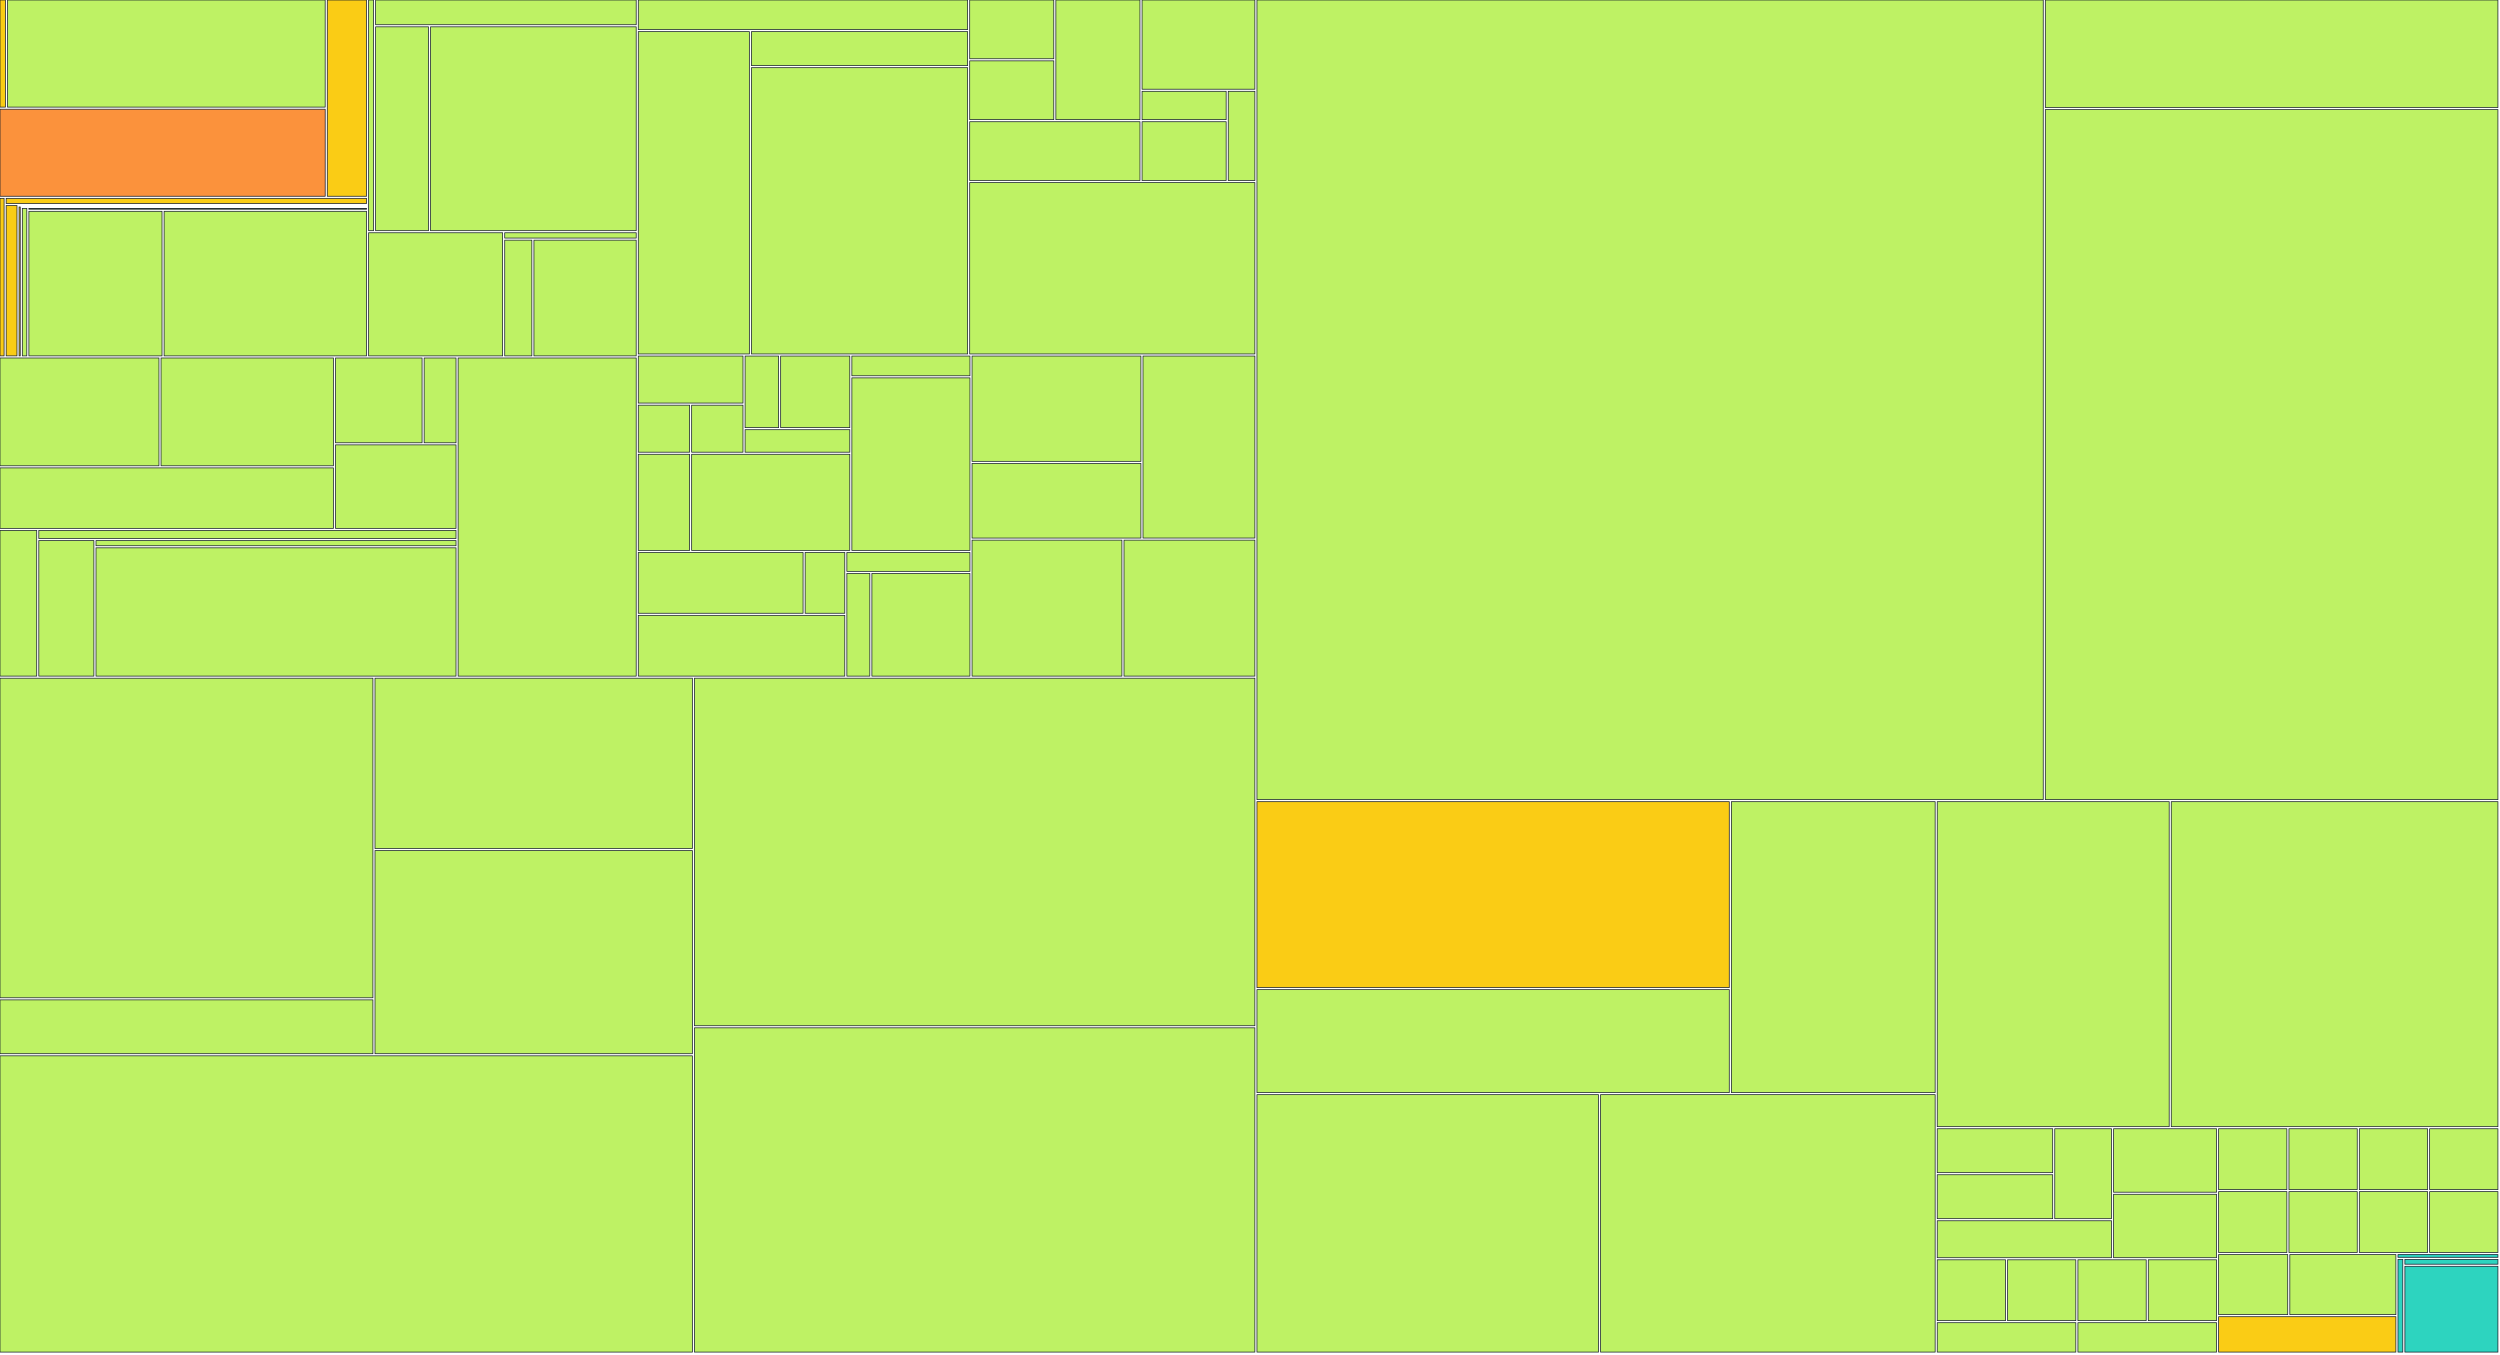
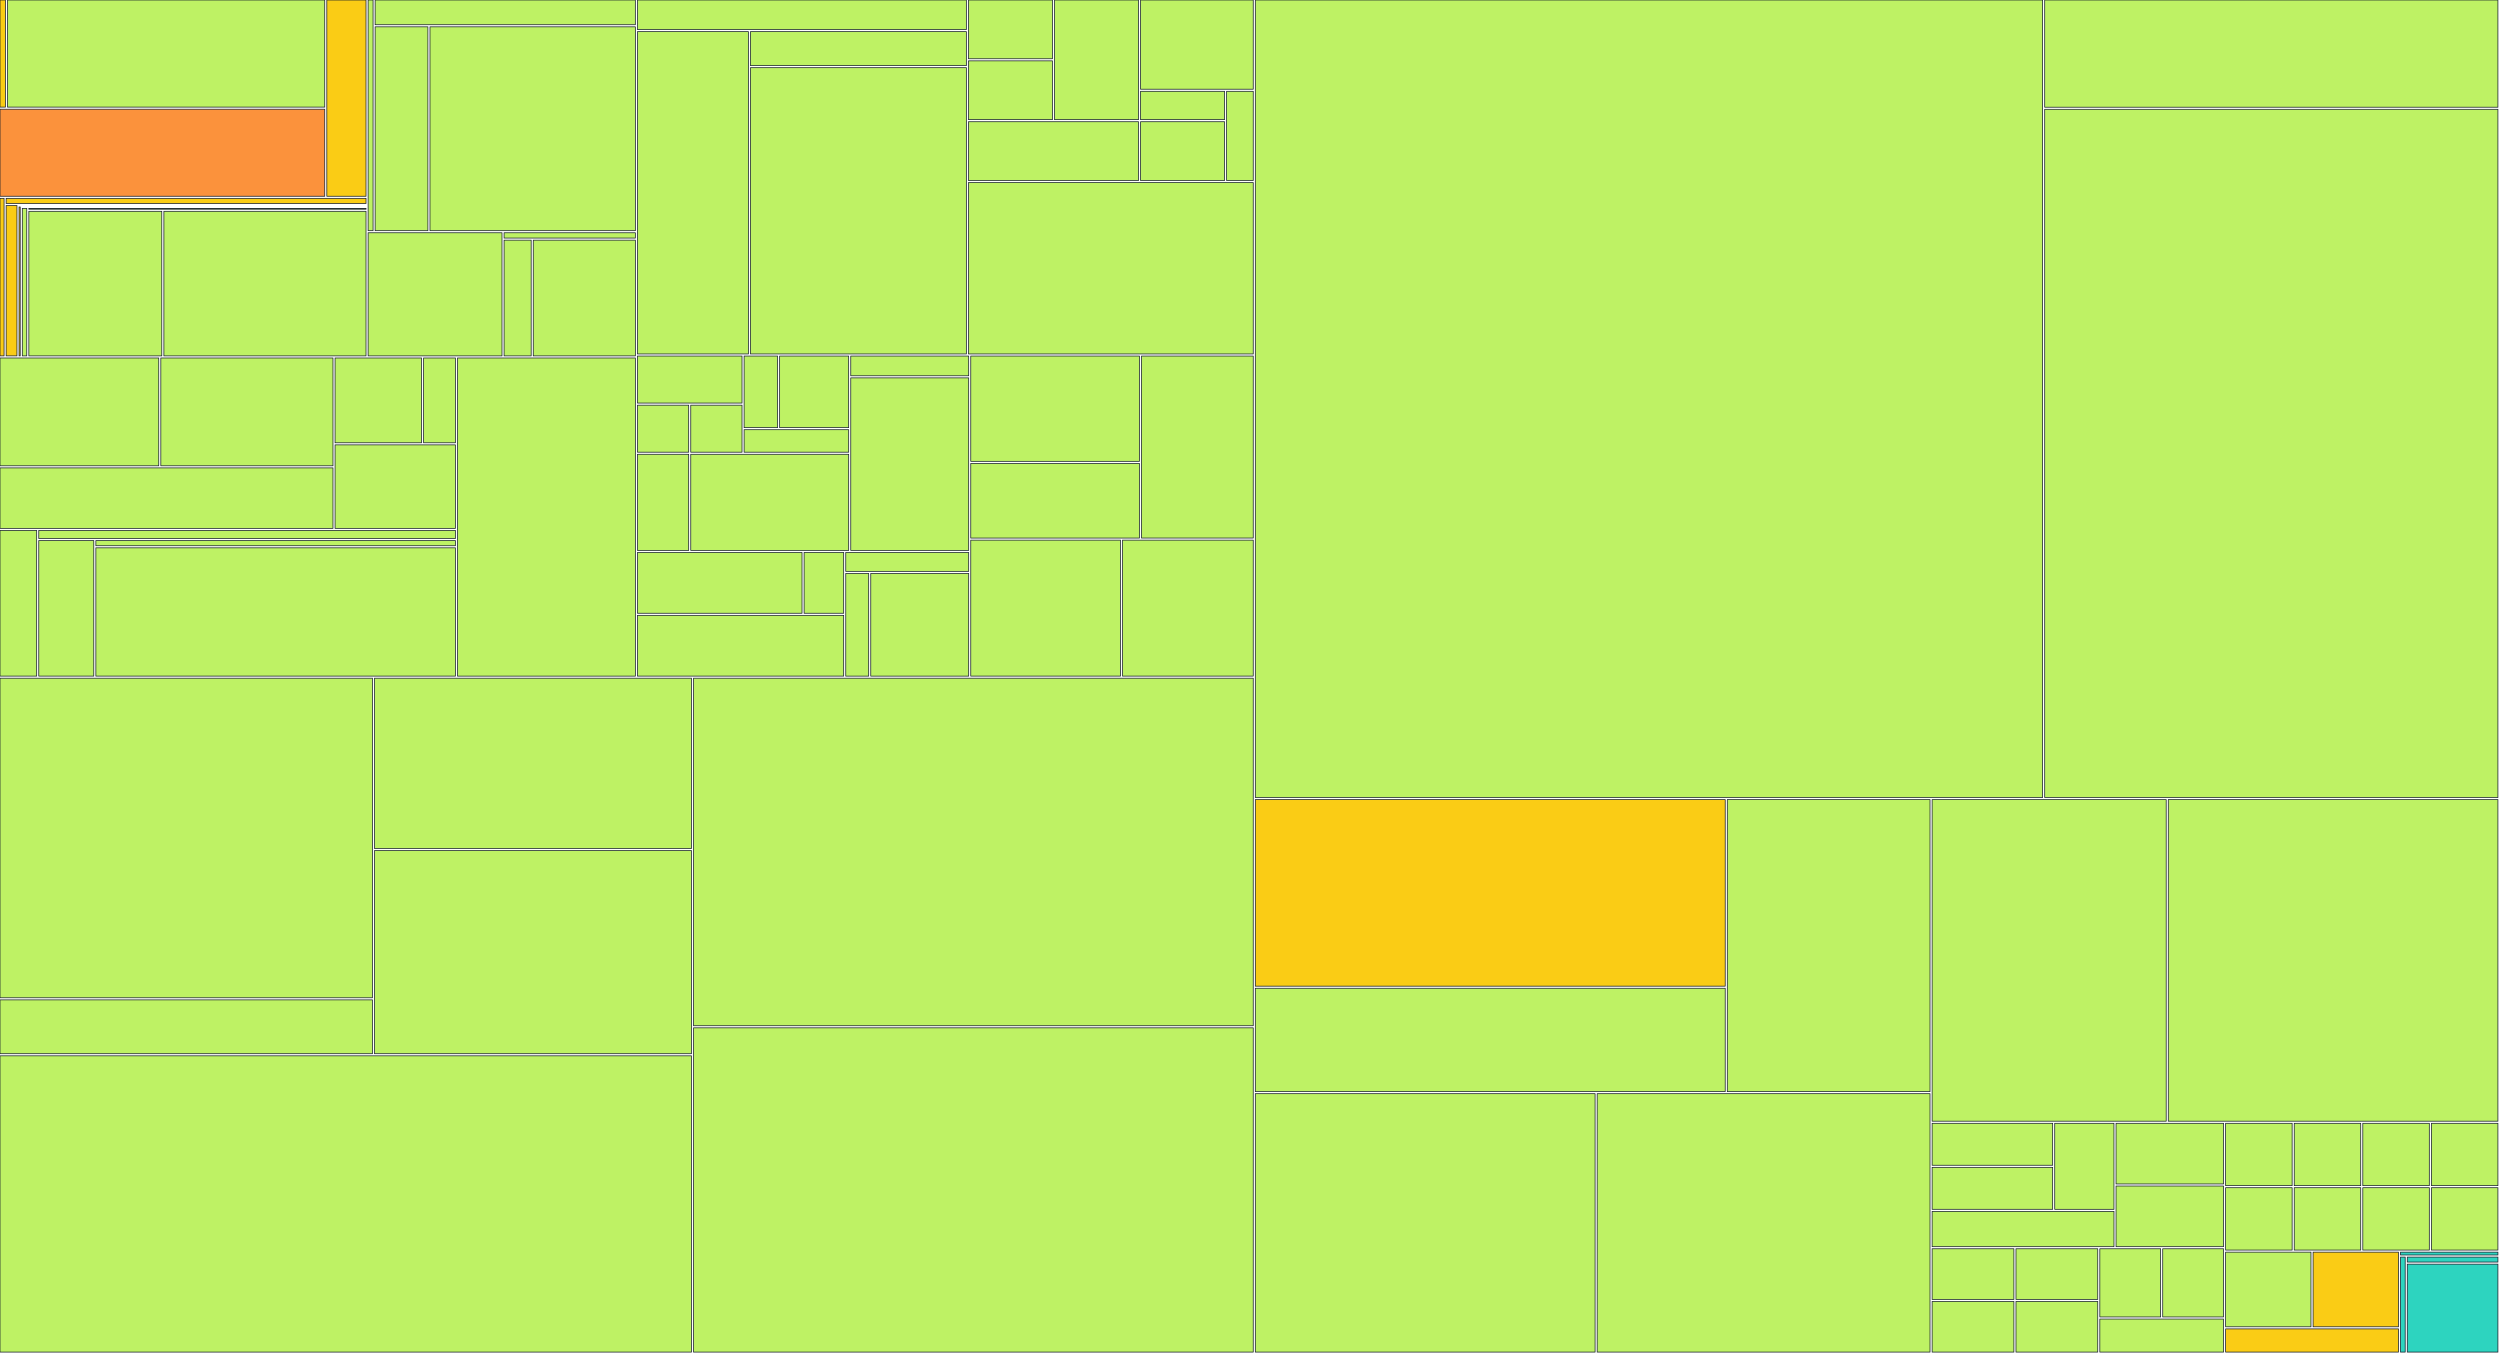
<svg xmlns="http://www.w3.org/2000/svg" width="1200" height="650" viewBox="0 0 1200 650">
  <g>
    <rect x="0.00" y="0.00" width="2.60" height="51.41" fill="#facc15" stroke="#111827" stroke-width="0.35" />
  </g>
  <g>
-     <rect x="3.60" y="0.00" width="152.48" height="51.41" fill="#bef264" stroke="#111827" stroke-width="0.35" />
-   </g>
-   <g>
-     <rect x="0.00" y="52.41" width="156.09" height="41.79" fill="#fb923c" stroke="#111827" stroke-width="0.35" />
-   </g>
-   <g>
-     <rect x="157.09" y="0.00" width="18.83" height="94.20" fill="#facc15" stroke="#111827" stroke-width="0.35" />
-   </g>
-   <g>
-     <rect x="0.00" y="95.20" width="1.96" height="75.63" fill="#facc15" stroke="#111827" stroke-width="0.35" />
-   </g>
-   <g>
-     <rect x="2.96" y="95.20" width="172.96" height="2.47" fill="#facc15" stroke="#111827" stroke-width="0.35" />
-   </g>
-   <g>
-     <rect x="2.96" y="98.67" width="5.19" height="72.15" fill="#facc15" stroke="#111827" stroke-width="0.35" />
-   </g>
-   <g>
-     <rect x="9.15" y="98.67" width="166.77" height="0.00" fill="#facc15" stroke="#111827" stroke-width="0.35" />
-   </g>
-   <g>
-     <rect x="9.15" y="99.35" width="0.56" height="71.48" fill="#facc15" stroke="#111827" stroke-width="0.35" />
-   </g>
-   <g>
-     <rect x="10.71" y="99.35" width="165.21" height="0.00" fill="#facc15" stroke="#111827" stroke-width="0.35" />
-   </g>
-   <g>
-     <rect x="10.71" y="100.03" width="2.16" height="70.80" fill="#bef264" stroke="#111827" stroke-width="0.35" />
-   </g>
-   <g>
-     <rect x="13.87" y="100.03" width="162.05" height="0.39" fill="#bef264" stroke="#111827" stroke-width="0.35" />
-   </g>
-   <g>
-     <rect x="13.87" y="101.42" width="63.90" height="69.41" fill="#bef264" stroke="#111827" stroke-width="0.35" />
-   </g>
-   <g>
-     <rect x="78.77" y="101.42" width="97.15" height="69.41" fill="#bef264" stroke="#111827" stroke-width="0.35" />
-   </g>
-   <g>
-     <rect x="176.92" y="0.00" width="2.38" height="110.73" fill="#bef264" stroke="#111827" stroke-width="0.35" />
-   </g>
-   <g>
-     <rect x="180.30" y="0.00" width="125.07" height="11.88" fill="#bef264" stroke="#111827" stroke-width="0.35" />
-   </g>
-   <g>
-     <rect x="180.30" y="12.88" width="25.36" height="97.85" fill="#bef264" stroke="#111827" stroke-width="0.35" />
-   </g>
-   <g>
-     <rect x="206.66" y="12.88" width="98.71" height="97.85" fill="#bef264" stroke="#111827" stroke-width="0.35" />
-   </g>
-   <g>
-     <rect x="176.92" y="111.73" width="64.35" height="59.10" fill="#bef264" stroke="#111827" stroke-width="0.35" />
-   </g>
-   <g>
-     <rect x="242.27" y="111.73" width="63.10" height="2.54" fill="#bef264" stroke="#111827" stroke-width="0.35" />
-   </g>
-   <g>
-     <rect x="242.27" y="115.27" width="13.02" height="55.56" fill="#bef264" stroke="#111827" stroke-width="0.35" />
-   </g>
-   <g>
-     <rect x="256.29" y="115.27" width="49.07" height="55.56" fill="#bef264" stroke="#111827" stroke-width="0.35" />
-   </g>
-   <g>
-     <rect x="0.00" y="171.83" width="76.30" height="51.76" fill="#bef264" stroke="#111827" stroke-width="0.35" />
-   </g>
-   <g>
-     <rect x="77.30" y="171.83" width="82.74" height="51.76" fill="#bef264" stroke="#111827" stroke-width="0.35" />
-   </g>
-   <g>
-     <rect x="0.00" y="224.59" width="160.04" height="29.02" fill="#bef264" stroke="#111827" stroke-width="0.35" />
-   </g>
-   <g>
-     <rect x="161.04" y="171.83" width="41.55" height="40.71" fill="#bef264" stroke="#111827" stroke-width="0.35" />
-   </g>
-   <g>
-     <rect x="203.59" y="171.83" width="15.30" height="40.71" fill="#bef264" stroke="#111827" stroke-width="0.35" />
-   </g>
-   <g>
-     <rect x="161.04" y="213.54" width="57.85" height="40.07" fill="#bef264" stroke="#111827" stroke-width="0.35" />
-   </g>
-   <g>
-     <rect x="0.00" y="254.60" width="17.63" height="69.93" fill="#bef264" stroke="#111827" stroke-width="0.35" />
-   </g>
-   <g>
-     <rect x="18.63" y="254.60" width="200.25" height="3.88" fill="#bef264" stroke="#111827" stroke-width="0.35" />
-   </g>
-   <g>
-     <rect x="18.63" y="259.48" width="26.44" height="65.05" fill="#bef264" stroke="#111827" stroke-width="0.35" />
-   </g>
-   <g>
-     <rect x="46.08" y="259.48" width="172.81" height="2.48" fill="#bef264" stroke="#111827" stroke-width="0.35" />
-   </g>
-   <g>
-     <rect x="46.08" y="262.96" width="172.81" height="61.57" fill="#bef264" stroke="#111827" stroke-width="0.35" />
-   </g>
-   <g>
-     <rect x="219.89" y="171.83" width="85.48" height="152.71" fill="#bef264" stroke="#111827" stroke-width="0.35" />
-   </g>
-   <g>
-     <rect x="306.37" y="0.00" width="158.09" height="14.19" fill="#bef264" stroke="#111827" stroke-width="0.35" />
-   </g>
-   <g>
-     <rect x="306.37" y="15.19" width="53.32" height="154.71" fill="#bef264" stroke="#111827" stroke-width="0.35" />
-   </g>
-   <g>
-     <rect x="360.69" y="15.19" width="103.77" height="16.30" fill="#bef264" stroke="#111827" stroke-width="0.35" />
-   </g>
-   <g>
-     <rect x="360.69" y="32.49" width="103.77" height="137.41" fill="#bef264" stroke="#111827" stroke-width="0.35" />
-   </g>
-   <g>
-     <rect x="465.46" y="0.00" width="40.36" height="28.21" fill="#bef264" stroke="#111827" stroke-width="0.35" />
-   </g>
-   <g>
-     <rect x="465.46" y="29.21" width="40.36" height="28.21" fill="#bef264" stroke="#111827" stroke-width="0.35" />
-   </g>
-   <g>
-     <rect x="506.82" y="0.00" width="40.36" height="57.43" fill="#bef264" stroke="#111827" stroke-width="0.35" />
-   </g>
-   <g>
-     <rect x="465.46" y="58.43" width="81.73" height="28.21" fill="#bef264" stroke="#111827" stroke-width="0.35" />
-   </g>
-   <g>
-     <rect x="548.19" y="0.00" width="54.15" height="42.82" fill="#bef264" stroke="#111827" stroke-width="0.35" />
-   </g>
-   <g>
-     <rect x="548.19" y="43.82" width="40.36" height="13.61" fill="#bef264" stroke="#111827" stroke-width="0.35" />
-   </g>
-   <g>
-     <rect x="548.19" y="58.43" width="40.36" height="28.21" fill="#bef264" stroke="#111827" stroke-width="0.35" />
-   </g>
-   <g>
-     <rect x="589.55" y="43.82" width="12.79" height="42.82" fill="#bef264" stroke="#111827" stroke-width="0.35" />
-   </g>
-   <g>
-     <rect x="465.46" y="87.64" width="136.88" height="82.26" fill="#bef264" stroke="#111827" stroke-width="0.35" />
-   </g>
-   <g>
-     <rect x="306.37" y="170.90" width="50.27" height="22.57" fill="#bef264" stroke="#111827" stroke-width="0.35" />
-   </g>
-   <g>
-     <rect x="306.37" y="194.48" width="24.63" height="22.57" fill="#bef264" stroke="#111827" stroke-width="0.35" />
-   </g>
-   <g>
-     <rect x="332.00" y="194.48" width="24.63" height="22.57" fill="#bef264" stroke="#111827" stroke-width="0.35" />
-   </g>
-   <g>
-     <rect x="357.64" y="170.90" width="16.09" height="34.36" fill="#bef264" stroke="#111827" stroke-width="0.35" />
-   </g>
-   <g>
-     <rect x="374.72" y="170.90" width="33.18" height="34.36" fill="#bef264" stroke="#111827" stroke-width="0.35" />
-   </g>
-   <g>
-     <rect x="357.64" y="206.26" width="50.27" height="10.79" fill="#bef264" stroke="#111827" stroke-width="0.35" />
-   </g>
-   <g>
-     <rect x="306.37" y="218.05" width="24.63" height="46.14" fill="#bef264" stroke="#111827" stroke-width="0.35" />
-   </g>
-   <g>
-     <rect x="332.00" y="218.05" width="75.90" height="46.14" fill="#bef264" stroke="#111827" stroke-width="0.35" />
-   </g>
-   <g>
-     <rect x="408.90" y="170.90" width="56.68" height="9.48" fill="#bef264" stroke="#111827" stroke-width="0.35" />
-   </g>
-   <g>
-     <rect x="408.90" y="181.38" width="56.68" height="82.81" fill="#bef264" stroke="#111827" stroke-width="0.35" />
-   </g>
-   <g>
-     <rect x="306.37" y="265.19" width="79.10" height="29.17" fill="#bef264" stroke="#111827" stroke-width="0.35" />
-   </g>
-   <g>
-     <rect x="386.47" y="265.19" width="19.03" height="29.17" fill="#bef264" stroke="#111827" stroke-width="0.35" />
-   </g>
-   <g>
-     <rect x="306.37" y="295.36" width="99.13" height="29.17" fill="#bef264" stroke="#111827" stroke-width="0.35" />
-   </g>
-   <g>
-     <rect x="406.50" y="265.19" width="59.08" height="9.06" fill="#bef264" stroke="#111827" stroke-width="0.35" />
-   </g>
-   <g>
-     <rect x="406.50" y="275.25" width="11.02" height="49.29" fill="#bef264" stroke="#111827" stroke-width="0.35" />
-   </g>
-   <g>
-     <rect x="418.51" y="275.25" width="47.06" height="49.29" fill="#bef264" stroke="#111827" stroke-width="0.35" />
-   </g>
-   <g>
-     <rect x="466.58" y="170.90" width="81.06" height="50.54" fill="#bef264" stroke="#111827" stroke-width="0.35" />
-   </g>
-   <g>
-     <rect x="466.58" y="222.45" width="81.06" height="35.82" fill="#bef264" stroke="#111827" stroke-width="0.35" />
-   </g>
-   <g>
-     <rect x="548.64" y="170.90" width="53.71" height="87.36" fill="#bef264" stroke="#111827" stroke-width="0.35" />
-   </g>
-   <g>
-     <rect x="466.58" y="259.26" width="71.94" height="65.27" fill="#bef264" stroke="#111827" stroke-width="0.35" />
-   </g>
-   <g>
-     <rect x="539.52" y="259.26" width="62.82" height="65.27" fill="#bef264" stroke="#111827" stroke-width="0.35" />
-   </g>
-   <g>
-     <rect x="0.00" y="325.53" width="179.00" height="153.41" fill="#bef264" stroke="#111827" stroke-width="0.35" />
-   </g>
-   <g>
-     <rect x="0.00" y="479.94" width="179.00" height="25.85" fill="#bef264" stroke="#111827" stroke-width="0.35" />
-   </g>
-   <g>
-     <rect x="180.00" y="325.53" width="152.33" height="81.75" fill="#bef264" stroke="#111827" stroke-width="0.35" />
-   </g>
-   <g>
-     <rect x="180.00" y="408.28" width="152.33" height="97.51" fill="#bef264" stroke="#111827" stroke-width="0.35" />
-   </g>
-   <g>
-     <rect x="0.00" y="506.80" width="332.33" height="142.20" fill="#bef264" stroke="#111827" stroke-width="0.35" />
-   </g>
-   <g>
-     <rect x="333.33" y="325.53" width="269.01" height="166.83" fill="#bef264" stroke="#111827" stroke-width="0.35" />
-   </g>
-   <g>
-     <rect x="333.33" y="493.36" width="269.01" height="155.64" fill="#bef264" stroke="#111827" stroke-width="0.35" />
-   </g>
-   <g>
-     <rect x="603.34" y="0.00" width="377.41" height="383.81" fill="#bef264" stroke="#111827" stroke-width="0.35" />
-   </g>
-   <g>
-     <rect x="981.75" y="0.00" width="217.25" height="51.60" fill="#bef264" stroke="#111827" stroke-width="0.35" />
-   </g>
-   <g>
-     <rect x="981.75" y="52.60" width="217.25" height="331.21" fill="#bef264" stroke="#111827" stroke-width="0.35" />
-   </g>
-   <g>
-     <rect x="603.34" y="384.81" width="226.71" height="89.22" fill="#facc15" stroke="#111827" stroke-width="0.35" />
-   </g>
-   <g>
-     <rect x="603.34" y="475.03" width="226.71" height="49.42" fill="#bef264" stroke="#111827" stroke-width="0.35" />
-   </g>
-   <g>
-     <rect x="831.05" y="384.81" width="97.82" height="139.63" fill="#bef264" stroke="#111827" stroke-width="0.35" />
-   </g>
-   <g>
-     <rect x="603.34" y="525.44" width="163.93" height="123.56" fill="#bef264" stroke="#111827" stroke-width="0.35" />
-   </g>
-   <g>
-     <rect x="768.27" y="525.44" width="160.60" height="123.56" fill="#bef264" stroke="#111827" stroke-width="0.35" />
-   </g>
-   <g>
-     <rect x="929.87" y="384.81" width="111.34" height="155.99" fill="#bef264" stroke="#111827" stroke-width="0.35" />
-   </g>
-   <g>
-     <rect x="1042.20" y="384.81" width="156.80" height="155.99" fill="#bef264" stroke="#111827" stroke-width="0.35" />
-   </g>
-   <g>
-     <rect x="929.87" y="541.80" width="55.43" height="21.08" fill="#bef264" stroke="#111827" stroke-width="0.35" />
-   </g>
-   <g>
-     <rect x="929.87" y="563.88" width="55.43" height="21.08" fill="#bef264" stroke="#111827" stroke-width="0.35" />
-   </g>
-   <g>
-     <rect x="986.29" y="541.80" width="27.21" height="43.17" fill="#bef264" stroke="#111827" stroke-width="0.35" />
-   </g>
-   <g>
-     <rect x="929.87" y="585.97" width="83.64" height="17.74" fill="#bef264" stroke="#111827" stroke-width="0.35" />
-   </g>
-   <g>
-     <rect x="1014.51" y="541.80" width="49.43" height="30.45" fill="#bef264" stroke="#111827" stroke-width="0.35" />
-   </g>
-   <g>
-     <rect x="1014.51" y="573.25" width="49.43" height="30.45" fill="#bef264" stroke="#111827" stroke-width="0.35" />
-   </g>
-   <g>
-     <rect x="929.87" y="604.71" width="32.77" height="29.20" fill="#bef264" stroke="#111827" stroke-width="0.35" />
-   </g>
-   <g>
-     <rect x="963.63" y="604.71" width="32.77" height="29.20" fill="#bef264" stroke="#111827" stroke-width="0.35" />
-   </g>
-   <g>
-     <rect x="929.87" y="634.90" width="66.53" height="14.10" fill="#bef264" stroke="#111827" stroke-width="0.35" />
-   </g>
-   <g>
-     <rect x="997.40" y="604.71" width="32.77" height="29.20" fill="#bef264" stroke="#111827" stroke-width="0.35" />
-   </g>
-   <g>
-     <rect x="1031.17" y="604.71" width="32.77" height="29.20" fill="#bef264" stroke="#111827" stroke-width="0.35" />
-   </g>
-   <g>
-     <rect x="997.40" y="634.90" width="66.53" height="14.10" fill="#bef264" stroke="#111827" stroke-width="0.35" />
-   </g>
-   <g>
-     <rect x="1064.93" y="541.80" width="32.77" height="29.20" fill="#bef264" stroke="#111827" stroke-width="0.35" />
-   </g>
-   <g>
-     <rect x="1098.70" y="541.80" width="32.77" height="29.20" fill="#bef264" stroke="#111827" stroke-width="0.35" />
-   </g>
-   <g>
-     <rect x="1064.93" y="571.99" width="32.77" height="29.20" fill="#bef264" stroke="#111827" stroke-width="0.35" />
-   </g>
-   <g>
-     <rect x="1098.70" y="571.99" width="32.77" height="29.20" fill="#bef264" stroke="#111827" stroke-width="0.35" />
-   </g>
-   <g>
-     <rect x="1132.47" y="541.80" width="32.77" height="29.20" fill="#bef264" stroke="#111827" stroke-width="0.35" />
-   </g>
-   <g>
-     <rect x="1166.23" y="541.80" width="32.77" height="29.20" fill="#bef264" stroke="#111827" stroke-width="0.35" />
-   </g>
-   <g>
-     <rect x="1132.47" y="571.99" width="32.77" height="29.20" fill="#bef264" stroke="#111827" stroke-width="0.35" />
-   </g>
-   <g>
-     <rect x="1166.23" y="571.99" width="32.77" height="29.20" fill="#bef264" stroke="#111827" stroke-width="0.35" />
-   </g>
-   <g>
-     <rect x="1064.93" y="602.19" width="33.18" height="28.83" fill="#bef264" stroke="#111827" stroke-width="0.35" />
-   </g>
-   <g>
-     <rect x="1099.12" y="602.19" width="50.91" height="28.83" fill="#bef264" stroke="#111827" stroke-width="0.35" />
-   </g>
-   <g>
-     <rect x="1064.93" y="632.02" width="85.10" height="16.98" fill="#facc15" stroke="#111827" stroke-width="0.35" />
-   </g>
-   <g>
-     <rect x="1151.03" y="602.19" width="47.97" height="1.31" fill="#2dd4bf" stroke="#111827" stroke-width="0.35" />
-   </g>
-   <g>
-     <rect x="1151.03" y="604.50" width="2.32" height="44.50" fill="#2dd4bf" stroke="#111827" stroke-width="0.35" />
-   </g>
-   <g>
-     <rect x="1154.35" y="604.50" width="44.65" height="2.31" fill="#2dd4bf" stroke="#111827" stroke-width="0.35" />
-   </g>
-   <g>
-     <rect x="1154.35" y="607.81" width="44.65" height="41.19" fill="#2dd4bf" stroke="#111827" stroke-width="0.35" />
+     <rect x="3.60" y="0.00" width="152.28" height="51.41" fill="#bef264" stroke="#111827" stroke-width="0.35" />
+   </g>
+   <g>
+     <rect x="0.00" y="52.41" width="155.88" height="41.79" fill="#fb923c" stroke="#111827" stroke-width="0.35" />
+   </g>
+   <g>
+     <rect x="156.88" y="0.00" width="18.81" height="94.20" fill="#facc15" stroke="#111827" stroke-width="0.35" />
+   </g>
+   <g>
+     <rect x="0.00" y="95.20" width="1.95" height="75.63" fill="#facc15" stroke="#111827" stroke-width="0.35" />
+   </g>
+   <g>
+     <rect x="2.95" y="95.20" width="172.74" height="2.47" fill="#facc15" stroke="#111827" stroke-width="0.35" />
+   </g>
+   <g>
+     <rect x="2.95" y="98.67" width="5.19" height="72.15" fill="#facc15" stroke="#111827" stroke-width="0.35" />
+   </g>
+   <g>
+     <rect x="9.14" y="98.67" width="166.55" height="0.00" fill="#facc15" stroke="#111827" stroke-width="0.35" />
+   </g>
+   <g>
+     <rect x="9.14" y="99.35" width="0.56" height="71.48" fill="#facc15" stroke="#111827" stroke-width="0.35" />
+   </g>
+   <g>
+     <rect x="10.70" y="99.35" width="164.99" height="0.00" fill="#facc15" stroke="#111827" stroke-width="0.35" />
+   </g>
+   <g>
+     <rect x="10.70" y="100.03" width="2.15" height="70.80" fill="#bef264" stroke="#111827" stroke-width="0.35" />
+   </g>
+   <g>
+     <rect x="13.85" y="100.03" width="161.84" height="0.39" fill="#bef264" stroke="#111827" stroke-width="0.35" />
+   </g>
+   <g>
+     <rect x="13.85" y="101.42" width="63.81" height="69.41" fill="#bef264" stroke="#111827" stroke-width="0.35" />
+   </g>
+   <g>
+     <rect x="78.67" y="101.42" width="97.02" height="69.41" fill="#bef264" stroke="#111827" stroke-width="0.35" />
+   </g>
+   <g>
+     <rect x="176.69" y="0.00" width="2.38" height="110.73" fill="#bef264" stroke="#111827" stroke-width="0.35" />
+   </g>
+   <g>
+     <rect x="180.06" y="0.00" width="124.90" height="11.88" fill="#bef264" stroke="#111827" stroke-width="0.35" />
+   </g>
+   <g>
+     <rect x="180.06" y="12.88" width="25.33" height="97.85" fill="#bef264" stroke="#111827" stroke-width="0.35" />
+   </g>
+   <g>
+     <rect x="206.39" y="12.88" width="98.58" height="97.85" fill="#bef264" stroke="#111827" stroke-width="0.35" />
+   </g>
+   <g>
+     <rect x="176.69" y="111.73" width="64.27" height="59.10" fill="#bef264" stroke="#111827" stroke-width="0.35" />
+   </g>
+   <g>
+     <rect x="241.96" y="111.73" width="63.01" height="2.54" fill="#bef264" stroke="#111827" stroke-width="0.35" />
+   </g>
+   <g>
+     <rect x="241.96" y="115.27" width="13.00" height="55.56" fill="#bef264" stroke="#111827" stroke-width="0.35" />
+   </g>
+   <g>
+     <rect x="255.96" y="115.27" width="49.01" height="55.56" fill="#bef264" stroke="#111827" stroke-width="0.35" />
+   </g>
+   <g>
+     <rect x="0.00" y="171.83" width="76.20" height="51.76" fill="#bef264" stroke="#111827" stroke-width="0.35" />
+   </g>
+   <g>
+     <rect x="77.20" y="171.83" width="82.63" height="51.76" fill="#bef264" stroke="#111827" stroke-width="0.35" />
+   </g>
+   <g>
+     <rect x="0.00" y="224.59" width="159.83" height="29.02" fill="#bef264" stroke="#111827" stroke-width="0.35" />
+   </g>
+   <g>
+     <rect x="160.83" y="171.83" width="41.50" height="40.71" fill="#bef264" stroke="#111827" stroke-width="0.35" />
+   </g>
+   <g>
+     <rect x="203.32" y="171.83" width="15.28" height="40.71" fill="#bef264" stroke="#111827" stroke-width="0.35" />
+   </g>
+   <g>
+     <rect x="160.83" y="213.54" width="57.77" height="40.07" fill="#bef264" stroke="#111827" stroke-width="0.35" />
+   </g>
+   <g>
+     <rect x="0.00" y="254.60" width="17.61" height="69.93" fill="#bef264" stroke="#111827" stroke-width="0.35" />
+   </g>
+   <g>
+     <rect x="18.61" y="254.60" width="199.99" height="3.88" fill="#bef264" stroke="#111827" stroke-width="0.35" />
+   </g>
+   <g>
+     <rect x="18.61" y="259.48" width="26.41" height="65.05" fill="#bef264" stroke="#111827" stroke-width="0.35" />
+   </g>
+   <g>
+     <rect x="46.02" y="259.48" width="172.58" height="2.48" fill="#bef264" stroke="#111827" stroke-width="0.35" />
+   </g>
+   <g>
+     <rect x="46.02" y="262.96" width="172.58" height="61.57" fill="#bef264" stroke="#111827" stroke-width="0.35" />
+   </g>
+   <g>
+     <rect x="219.60" y="171.83" width="85.37" height="152.71" fill="#bef264" stroke="#111827" stroke-width="0.35" />
+   </g>
+   <g>
+     <rect x="305.97" y="0.00" width="157.88" height="14.19" fill="#bef264" stroke="#111827" stroke-width="0.35" />
+   </g>
+   <g>
+     <rect x="305.97" y="15.19" width="53.25" height="154.71" fill="#bef264" stroke="#111827" stroke-width="0.35" />
+   </g>
+   <g>
+     <rect x="360.22" y="15.19" width="103.63" height="16.30" fill="#bef264" stroke="#111827" stroke-width="0.35" />
+   </g>
+   <g>
+     <rect x="360.22" y="32.49" width="103.63" height="137.41" fill="#bef264" stroke="#111827" stroke-width="0.35" />
+   </g>
+   <g>
+     <rect x="464.85" y="0.00" width="40.31" height="28.21" fill="#bef264" stroke="#111827" stroke-width="0.35" />
+   </g>
+   <g>
+     <rect x="464.85" y="29.21" width="40.31" height="28.21" fill="#bef264" stroke="#111827" stroke-width="0.35" />
+   </g>
+   <g>
+     <rect x="506.16" y="0.00" width="40.31" height="57.43" fill="#bef264" stroke="#111827" stroke-width="0.35" />
+   </g>
+   <g>
+     <rect x="464.85" y="58.43" width="81.62" height="28.21" fill="#bef264" stroke="#111827" stroke-width="0.35" />
+   </g>
+   <g>
+     <rect x="547.47" y="0.00" width="54.08" height="42.82" fill="#bef264" stroke="#111827" stroke-width="0.35" />
+   </g>
+   <g>
+     <rect x="547.47" y="43.82" width="40.31" height="13.61" fill="#bef264" stroke="#111827" stroke-width="0.35" />
+   </g>
+   <g>
+     <rect x="547.47" y="58.43" width="40.31" height="28.21" fill="#bef264" stroke="#111827" stroke-width="0.35" />
+   </g>
+   <g>
+     <rect x="588.78" y="43.82" width="12.77" height="42.82" fill="#bef264" stroke="#111827" stroke-width="0.35" />
+   </g>
+   <g>
+     <rect x="464.85" y="87.64" width="136.70" height="82.26" fill="#bef264" stroke="#111827" stroke-width="0.35" />
+   </g>
+   <g>
+     <rect x="305.97" y="170.90" width="50.20" height="22.57" fill="#bef264" stroke="#111827" stroke-width="0.35" />
+   </g>
+   <g>
+     <rect x="305.97" y="194.48" width="24.60" height="22.57" fill="#bef264" stroke="#111827" stroke-width="0.35" />
+   </g>
+   <g>
+     <rect x="331.57" y="194.48" width="24.60" height="22.57" fill="#bef264" stroke="#111827" stroke-width="0.35" />
+   </g>
+   <g>
+     <rect x="357.17" y="170.90" width="16.07" height="34.36" fill="#bef264" stroke="#111827" stroke-width="0.35" />
+   </g>
+   <g>
+     <rect x="374.23" y="170.90" width="33.13" height="34.36" fill="#bef264" stroke="#111827" stroke-width="0.35" />
+   </g>
+   <g>
+     <rect x="357.17" y="206.26" width="50.20" height="10.79" fill="#bef264" stroke="#111827" stroke-width="0.35" />
+   </g>
+   <g>
+     <rect x="305.97" y="218.05" width="24.60" height="46.14" fill="#bef264" stroke="#111827" stroke-width="0.35" />
+   </g>
+   <g>
+     <rect x="331.57" y="218.05" width="75.80" height="46.14" fill="#bef264" stroke="#111827" stroke-width="0.35" />
+   </g>
+   <g>
+     <rect x="408.37" y="170.90" width="56.60" height="9.48" fill="#bef264" stroke="#111827" stroke-width="0.35" />
+   </g>
+   <g>
+     <rect x="408.37" y="181.38" width="56.60" height="82.81" fill="#bef264" stroke="#111827" stroke-width="0.35" />
+   </g>
+   <g>
+     <rect x="305.97" y="265.19" width="79.00" height="29.17" fill="#bef264" stroke="#111827" stroke-width="0.35" />
+   </g>
+   <g>
+     <rect x="385.97" y="265.19" width="19.00" height="29.17" fill="#bef264" stroke="#111827" stroke-width="0.35" />
+   </g>
+   <g>
+     <rect x="305.97" y="295.36" width="99.00" height="29.17" fill="#bef264" stroke="#111827" stroke-width="0.35" />
+   </g>
+   <g>
+     <rect x="405.97" y="265.19" width="59.00" height="9.06" fill="#bef264" stroke="#111827" stroke-width="0.35" />
+   </g>
+   <g>
+     <rect x="405.97" y="275.25" width="11.00" height="49.29" fill="#bef264" stroke="#111827" stroke-width="0.35" />
+   </g>
+   <g>
+     <rect x="417.97" y="275.25" width="47.00" height="49.29" fill="#bef264" stroke="#111827" stroke-width="0.35" />
+   </g>
+   <g>
+     <rect x="465.97" y="170.90" width="80.95" height="50.54" fill="#bef264" stroke="#111827" stroke-width="0.35" />
+   </g>
+   <g>
+     <rect x="465.97" y="222.45" width="80.95" height="35.82" fill="#bef264" stroke="#111827" stroke-width="0.35" />
+   </g>
+   <g>
+     <rect x="547.92" y="170.90" width="53.63" height="87.36" fill="#bef264" stroke="#111827" stroke-width="0.35" />
+   </g>
+   <g>
+     <rect x="465.97" y="259.26" width="71.85" height="65.27" fill="#bef264" stroke="#111827" stroke-width="0.35" />
+   </g>
+   <g>
+     <rect x="538.81" y="259.26" width="62.74" height="65.27" fill="#bef264" stroke="#111827" stroke-width="0.35" />
+   </g>
+   <g>
+     <rect x="0.00" y="325.53" width="178.76" height="153.41" fill="#bef264" stroke="#111827" stroke-width="0.35" />
+   </g>
+   <g>
+     <rect x="0.00" y="479.94" width="178.76" height="25.85" fill="#bef264" stroke="#111827" stroke-width="0.35" />
+   </g>
+   <g>
+     <rect x="179.76" y="325.53" width="152.13" height="81.75" fill="#bef264" stroke="#111827" stroke-width="0.35" />
+   </g>
+   <g>
+     <rect x="179.76" y="408.28" width="152.13" height="97.51" fill="#bef264" stroke="#111827" stroke-width="0.35" />
+   </g>
+   <g>
+     <rect x="0.00" y="506.80" width="331.89" height="142.20" fill="#bef264" stroke="#111827" stroke-width="0.35" />
+   </g>
+   <g>
+     <rect x="332.89" y="325.53" width="268.66" height="166.83" fill="#bef264" stroke="#111827" stroke-width="0.35" />
+   </g>
+   <g>
+     <rect x="332.89" y="493.36" width="268.66" height="155.64" fill="#bef264" stroke="#111827" stroke-width="0.35" />
+   </g>
+   <g>
+     <rect x="602.55" y="0.00" width="377.91" height="382.80" fill="#bef264" stroke="#111827" stroke-width="0.35" />
+   </g>
+   <g>
+     <rect x="981.46" y="0.00" width="217.54" height="51.46" fill="#bef264" stroke="#111827" stroke-width="0.35" />
+   </g>
+   <g>
+     <rect x="981.46" y="52.46" width="217.54" height="330.34" fill="#bef264" stroke="#111827" stroke-width="0.35" />
+   </g>
+   <g>
+     <rect x="602.55" y="383.80" width="225.55" height="89.56" fill="#facc15" stroke="#111827" stroke-width="0.35" />
+   </g>
+   <g>
+     <rect x="602.55" y="474.36" width="225.55" height="49.61" fill="#bef264" stroke="#111827" stroke-width="0.35" />
+   </g>
+   <g>
+     <rect x="829.10" y="383.80" width="97.31" height="140.17" fill="#bef264" stroke="#111827" stroke-width="0.35" />
+   </g>
+   <g>
+     <rect x="602.55" y="524.97" width="163.09" height="124.03" fill="#bef264" stroke="#111827" stroke-width="0.35" />
+   </g>
+   <g>
+     <rect x="766.64" y="524.97" width="159.77" height="124.03" fill="#bef264" stroke="#111827" stroke-width="0.35" />
+   </g>
+   <g>
+     <rect x="927.42" y="383.80" width="112.35" height="154.37" fill="#bef264" stroke="#111827" stroke-width="0.35" />
+   </g>
+   <g>
+     <rect x="1040.77" y="383.80" width="158.23" height="154.37" fill="#bef264" stroke="#111827" stroke-width="0.35" />
+   </g>
+   <g>
+     <rect x="927.42" y="539.18" width="57.86" height="20.14" fill="#bef264" stroke="#111827" stroke-width="0.35" />
+   </g>
+   <g>
+     <rect x="927.42" y="560.32" width="57.86" height="20.14" fill="#bef264" stroke="#111827" stroke-width="0.35" />
+   </g>
+   <g>
+     <rect x="986.27" y="539.18" width="28.43" height="41.29" fill="#bef264" stroke="#111827" stroke-width="0.35" />
+   </g>
+   <g>
+     <rect x="927.42" y="581.47" width="87.29" height="16.94" fill="#bef264" stroke="#111827" stroke-width="0.35" />
+   </g>
+   <g>
+     <rect x="1015.70" y="539.18" width="51.60" height="29.12" fill="#bef264" stroke="#111827" stroke-width="0.35" />
+   </g>
+   <g>
+     <rect x="1015.70" y="569.29" width="51.60" height="29.12" fill="#bef264" stroke="#111827" stroke-width="0.35" />
+   </g>
+   <g>
+     <rect x="927.42" y="599.41" width="39.25" height="24.30" fill="#bef264" stroke="#111827" stroke-width="0.35" />
+   </g>
+   <g>
+     <rect x="967.67" y="599.41" width="39.25" height="24.30" fill="#bef264" stroke="#111827" stroke-width="0.35" />
+   </g>
+   <g>
+     <rect x="927.42" y="624.70" width="39.25" height="24.30" fill="#bef264" stroke="#111827" stroke-width="0.35" />
+   </g>
+   <g>
+     <rect x="967.67" y="624.70" width="39.25" height="24.30" fill="#bef264" stroke="#111827" stroke-width="0.35" />
+   </g>
+   <g>
+     <rect x="1007.92" y="599.41" width="29.19" height="32.73" fill="#bef264" stroke="#111827" stroke-width="0.35" />
+   </g>
+   <g>
+     <rect x="1038.11" y="599.41" width="29.19" height="32.73" fill="#bef264" stroke="#111827" stroke-width="0.35" />
+   </g>
+   <g>
+     <rect x="1007.92" y="633.14" width="59.38" height="15.86" fill="#bef264" stroke="#111827" stroke-width="0.35" />
+   </g>
+   <g>
+     <rect x="1068.30" y="539.18" width="31.92" height="29.93" fill="#bef264" stroke="#111827" stroke-width="0.35" />
+   </g>
+   <g>
+     <rect x="1101.23" y="539.18" width="31.92" height="29.93" fill="#bef264" stroke="#111827" stroke-width="0.35" />
+   </g>
+   <g>
+     <rect x="1068.30" y="570.10" width="31.92" height="29.93" fill="#bef264" stroke="#111827" stroke-width="0.35" />
+   </g>
+   <g>
+     <rect x="1101.23" y="570.10" width="31.92" height="29.93" fill="#bef264" stroke="#111827" stroke-width="0.35" />
+   </g>
+   <g>
+     <rect x="1134.15" y="539.18" width="31.92" height="29.93" fill="#bef264" stroke="#111827" stroke-width="0.35" />
+   </g>
+   <g>
+     <rect x="1167.08" y="539.18" width="31.92" height="29.93" fill="#bef264" stroke="#111827" stroke-width="0.35" />
+   </g>
+   <g>
+     <rect x="1134.15" y="570.10" width="31.92" height="29.93" fill="#bef264" stroke="#111827" stroke-width="0.35" />
+   </g>
+   <g>
+     <rect x="1167.08" y="570.10" width="31.92" height="29.93" fill="#bef264" stroke="#111827" stroke-width="0.35" />
+   </g>
+   <g>
+     <rect x="1068.30" y="601.03" width="40.97" height="35.84" fill="#bef264" stroke="#111827" stroke-width="0.35" />
+   </g>
+   <g>
+     <rect x="1110.28" y="601.03" width="40.97" height="35.84" fill="#facc15" stroke="#111827" stroke-width="0.35" />
+   </g>
+   <g>
+     <rect x="1068.30" y="637.87" width="82.95" height="11.13" fill="#facc15" stroke="#111827" stroke-width="0.35" />
+   </g>
+   <g>
+     <rect x="1152.25" y="601.03" width="46.75" height="1.37" fill="#2dd4bf" stroke="#111827" stroke-width="0.35" />
+   </g>
+   <g>
+     <rect x="1152.25" y="603.40" width="2.24" height="45.60" fill="#2dd4bf" stroke="#111827" stroke-width="0.35" />
+   </g>
+   <g>
+     <rect x="1155.49" y="603.40" width="43.51" height="2.39" fill="#2dd4bf" stroke="#111827" stroke-width="0.35" />
+   </g>
+   <g>
+     <rect x="1155.49" y="606.79" width="43.51" height="42.21" fill="#2dd4bf" stroke="#111827" stroke-width="0.35" />
  </g>
</svg>
